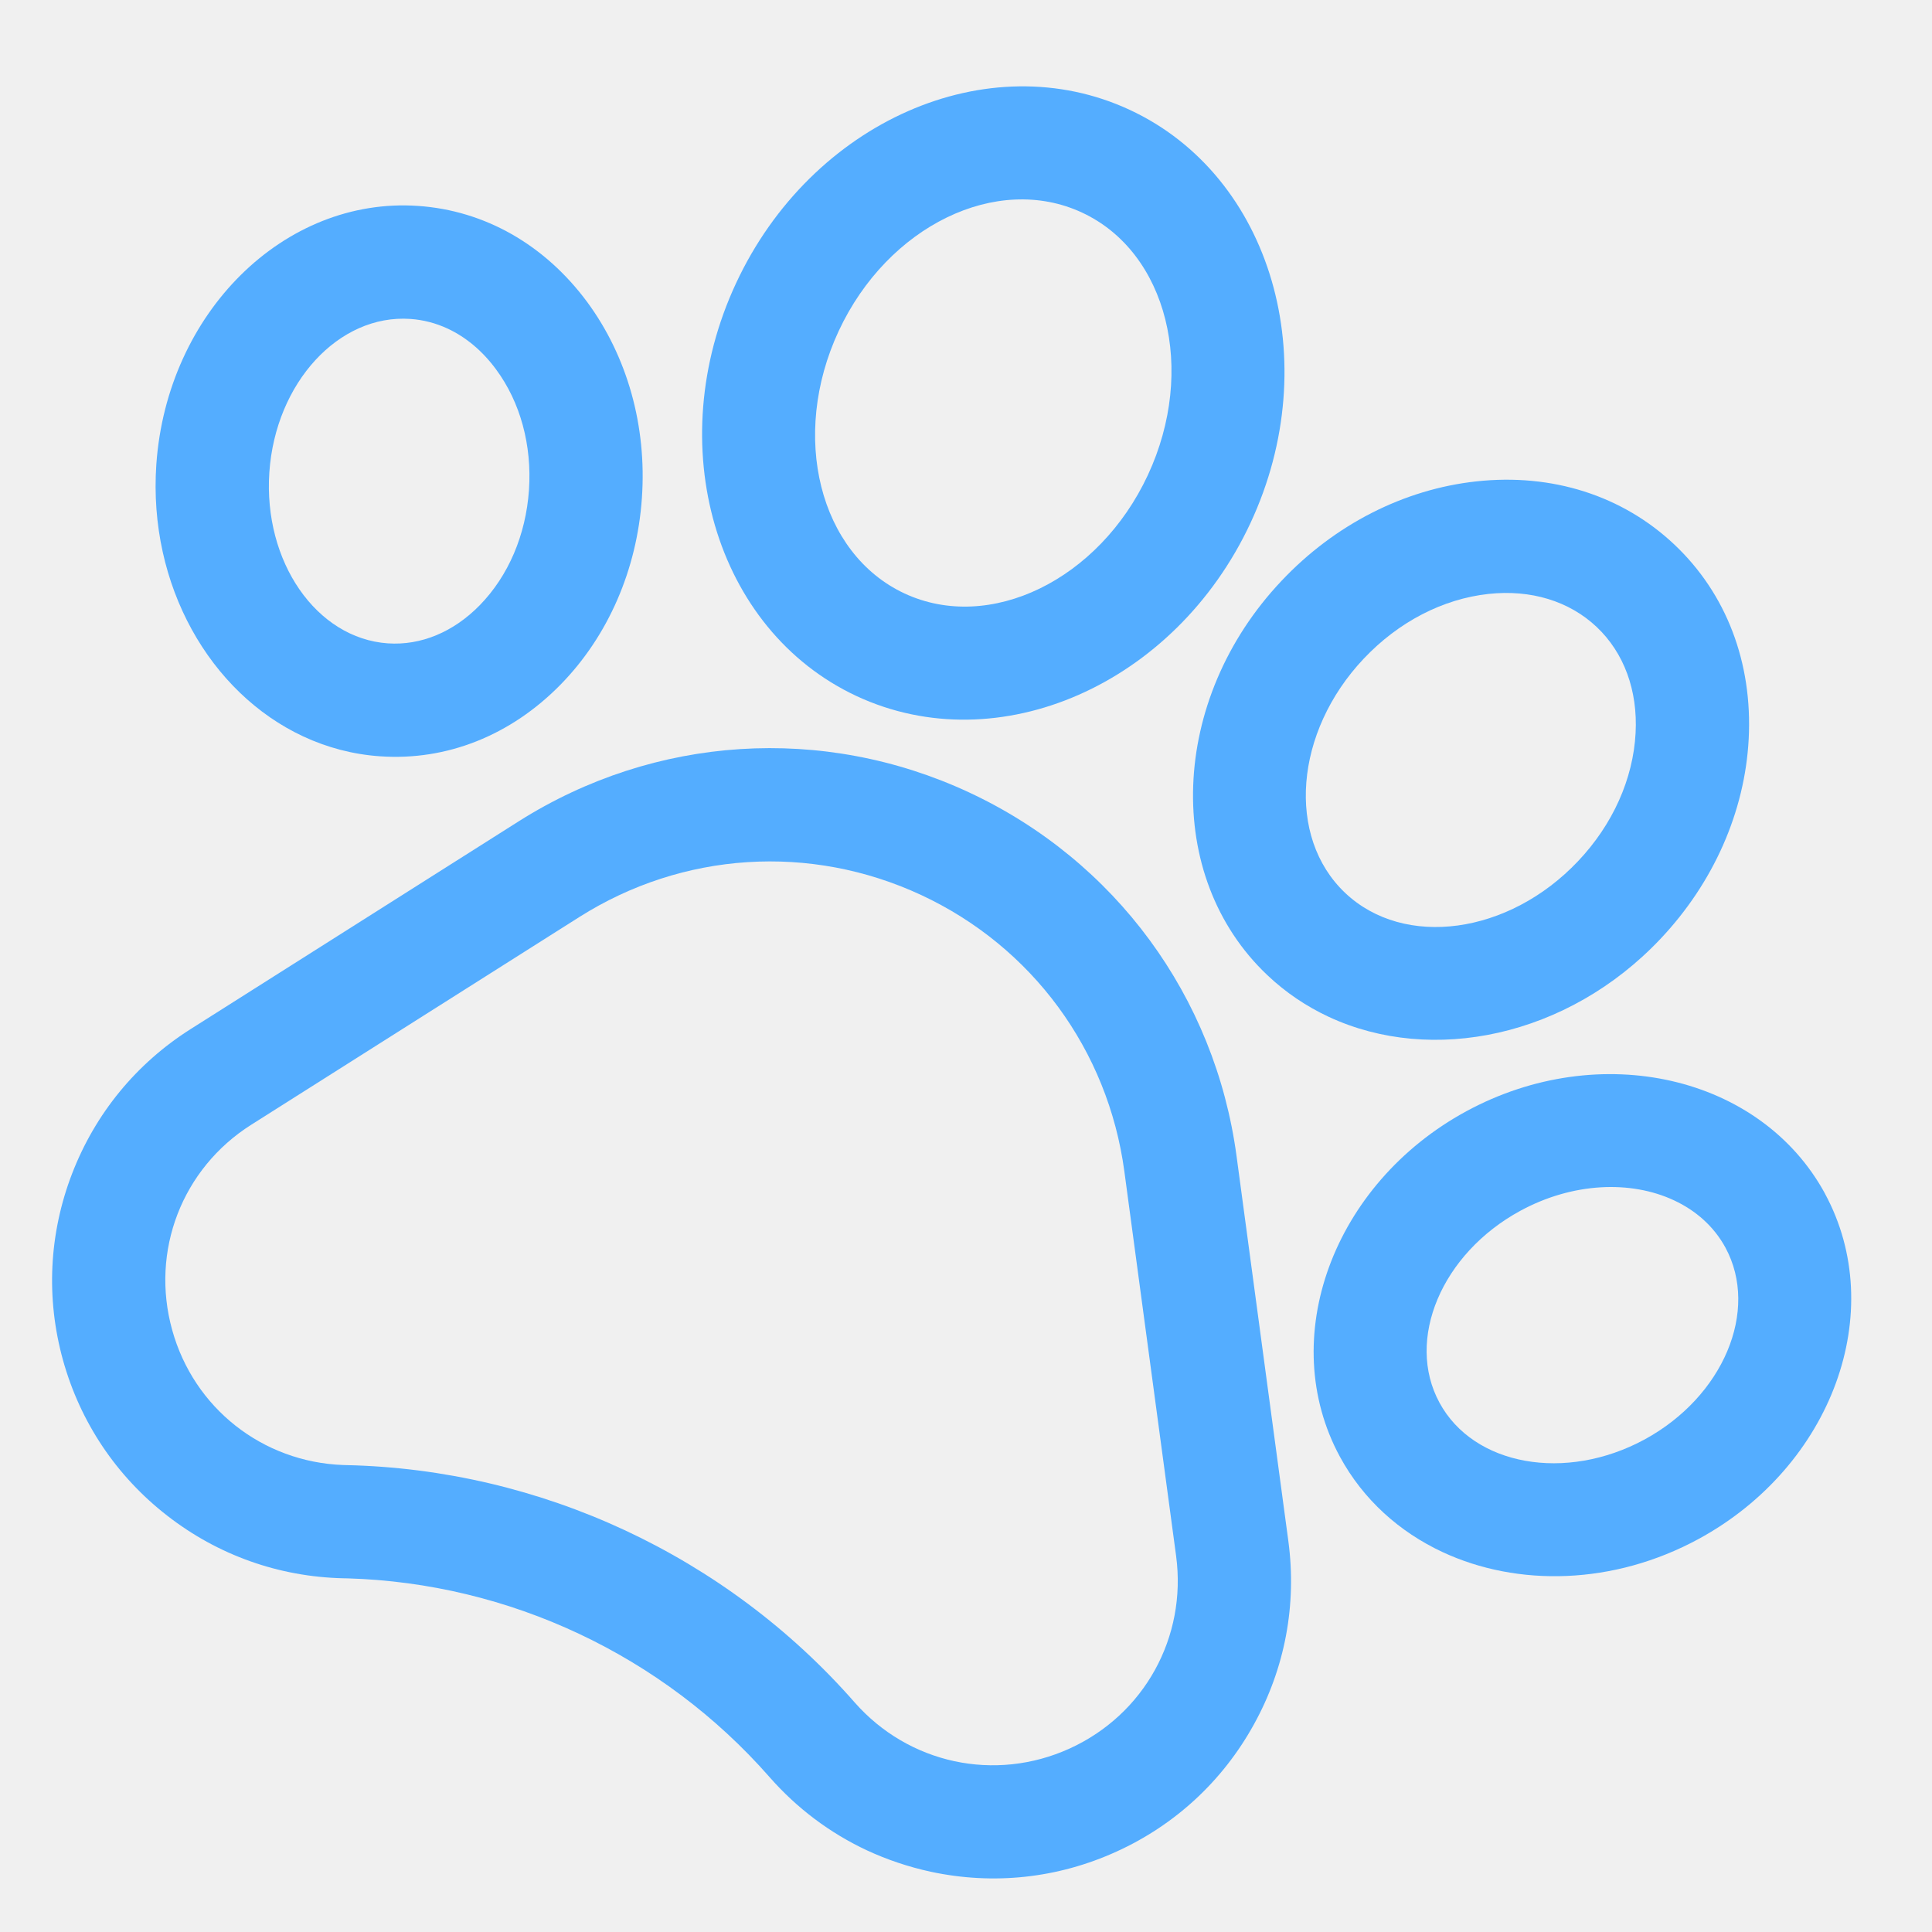
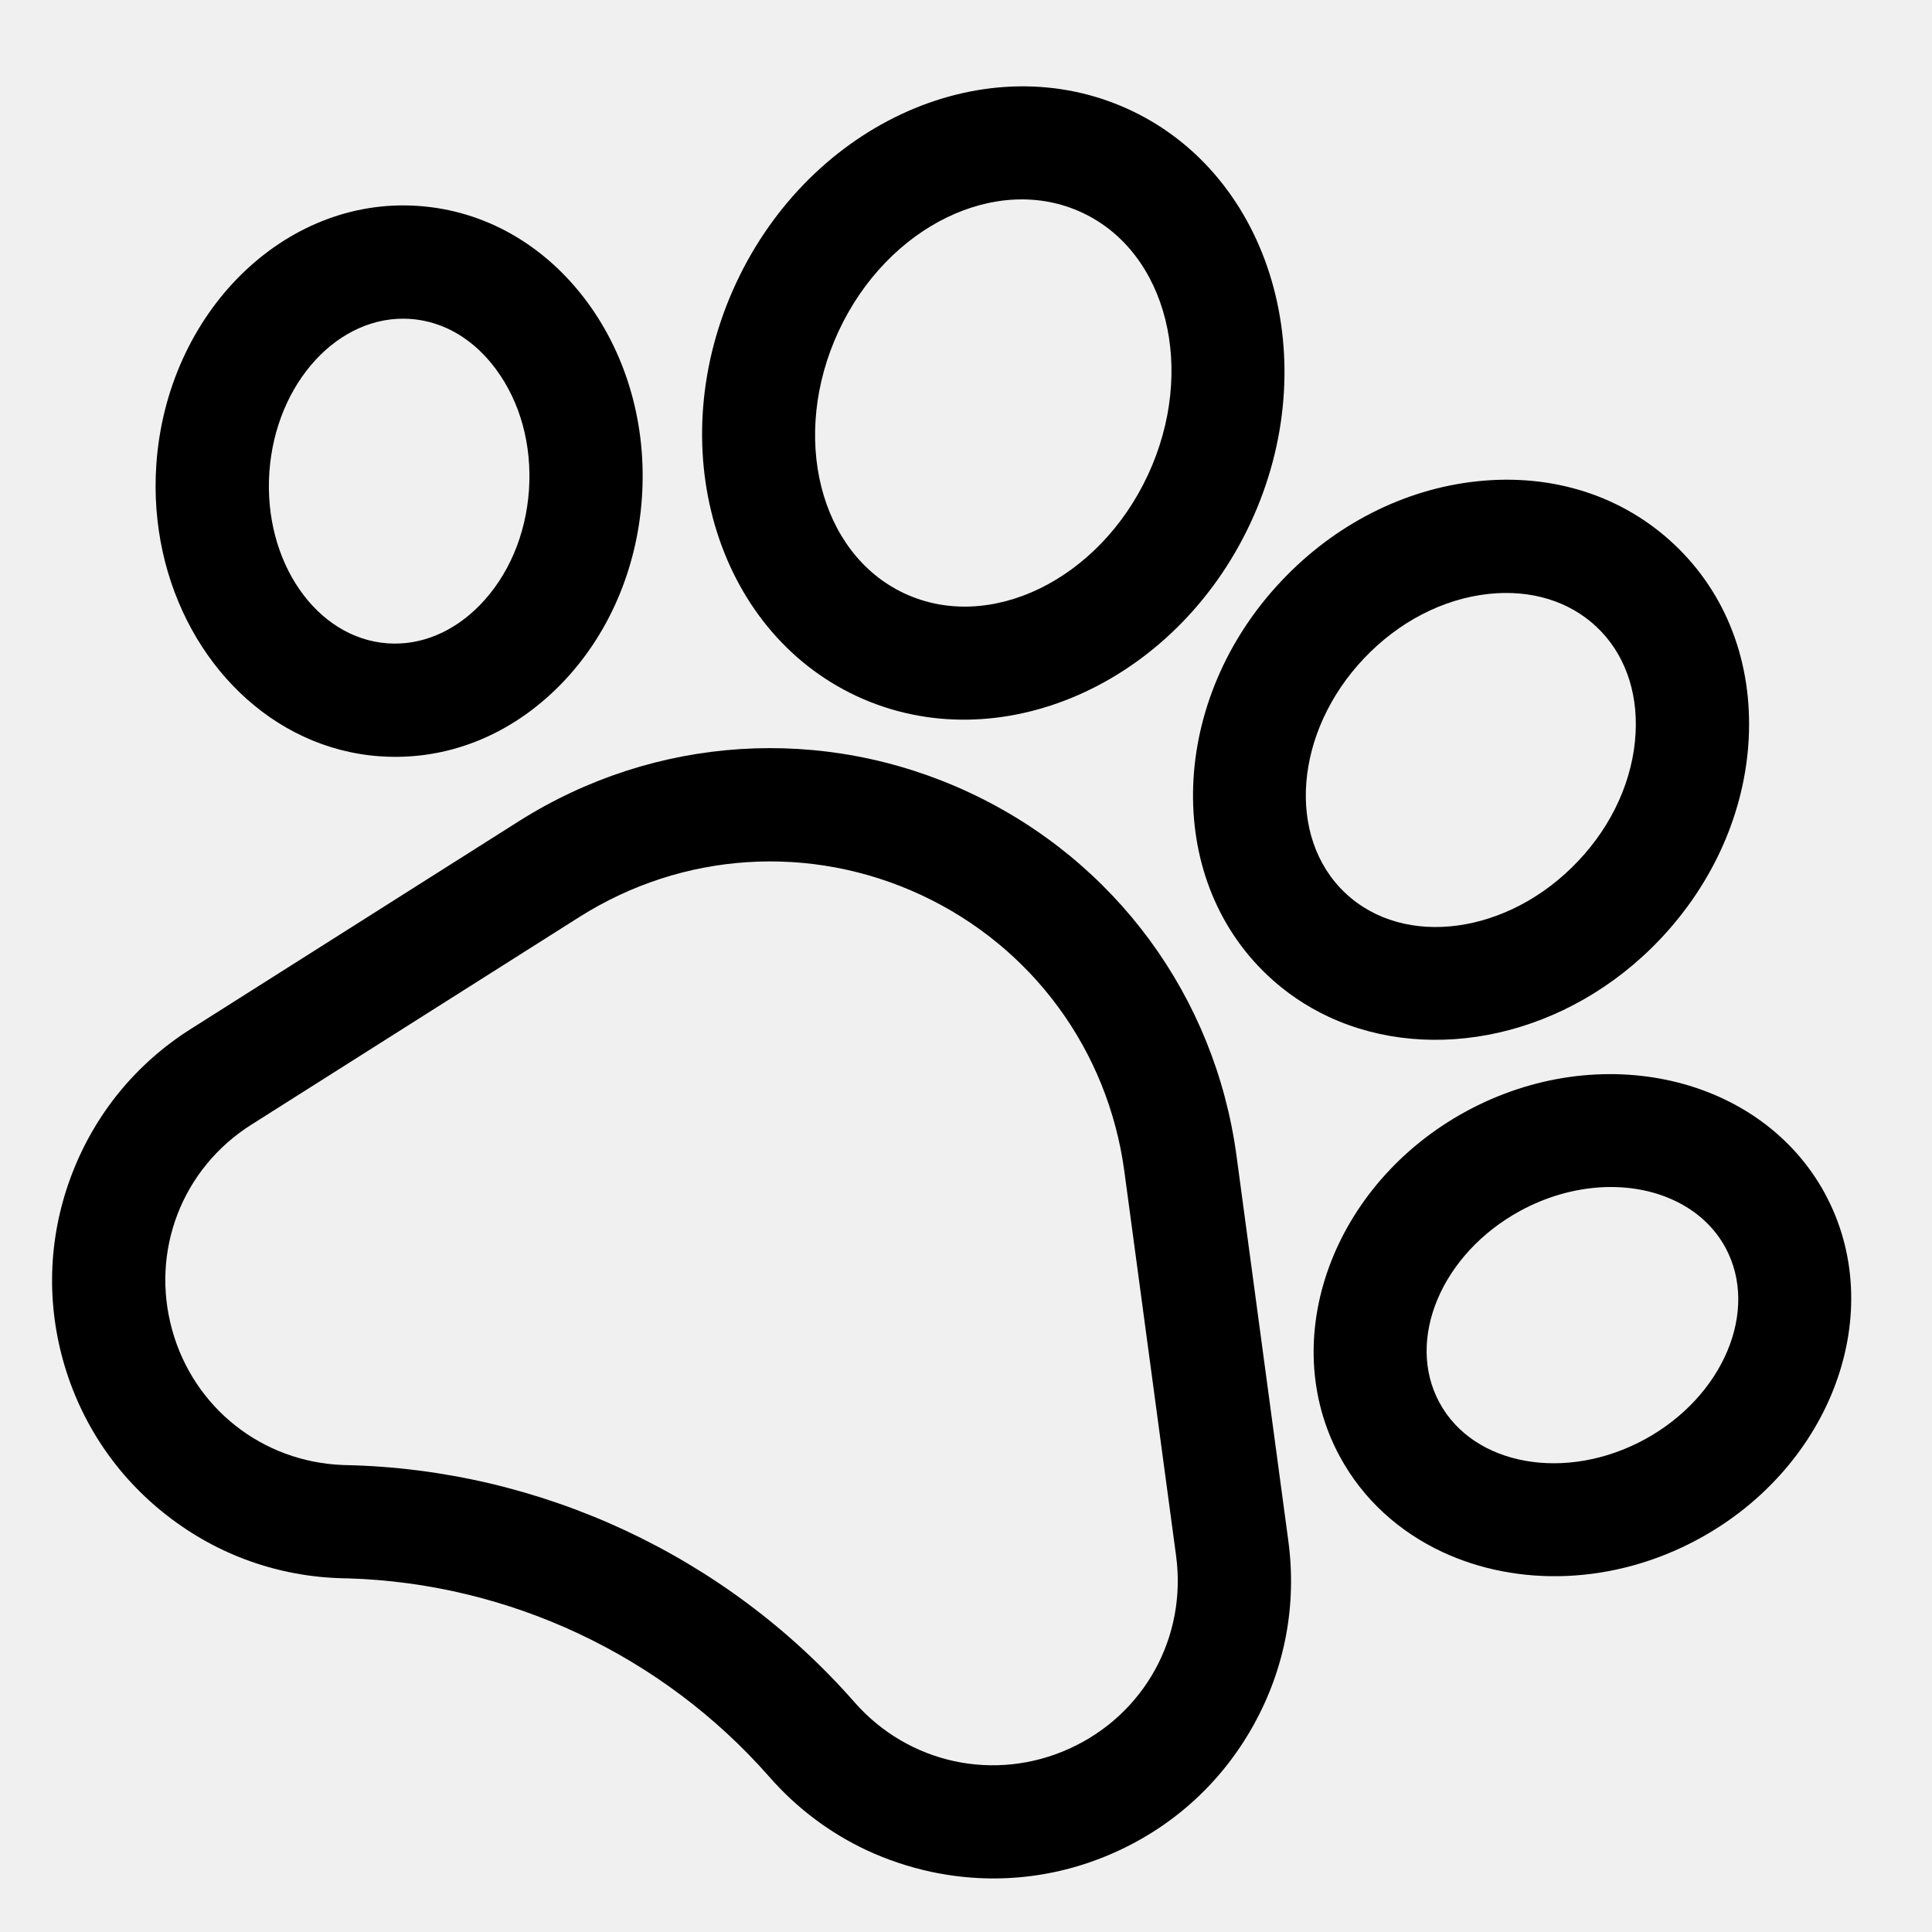
- <svg xmlns="http://www.w3.org/2000/svg" width="24" height="24" viewBox="0 0 24 24" fill="none">
+ <svg xmlns="http://www.w3.org/2000/svg" width="24" height="24" viewBox="0 0 24 24">
  <g clip-path="url(#clip0_31009_547)">
-     <path d="M15.361 14.362C15.095 12.379 13.853 10.69 12.039 9.844C10.226 8.999 8.134 9.133 6.443 10.203L2.369 12.783C1.693 13.211 1.184 13.832 0.896 14.578C0.608 15.325 0.569 16.127 0.783 16.898C0.998 17.669 1.445 18.337 2.077 18.828C2.708 19.319 3.465 19.588 4.266 19.606L4.318 19.607C6.325 19.666 8.232 20.563 9.558 22.074C9.899 22.463 10.31 22.771 10.77 22.986C11.02 23.102 11.285 23.191 11.56 23.251C12.343 23.419 13.141 23.333 13.87 23.001C14.598 22.67 15.188 22.124 15.575 21.424C15.963 20.724 16.111 19.934 16.004 19.141L15.361 14.362ZM13.287 21.721C12.361 22.142 11.287 21.911 10.615 21.146C9.817 20.236 8.842 19.513 7.764 19.01C6.687 18.508 5.507 18.226 4.298 18.2L4.263 18.199C3.26 18.162 2.408 17.492 2.139 16.522C1.866 15.541 2.261 14.516 3.121 13.972L7.196 11.392C8.479 10.579 10.068 10.477 11.445 11.119C12.822 11.761 13.764 13.044 13.967 14.55L14.61 19.328C14.745 20.338 14.214 21.299 13.287 21.721Z" fill="#54ADFF" />
-     <path d="M4.721 9.395C5.549 9.453 6.345 9.136 6.965 8.503C7.554 7.901 7.913 7.077 7.974 6.185C8.036 5.293 7.793 4.428 7.293 3.75C6.766 3.039 6.021 2.615 5.194 2.558C3.532 2.443 2.074 3.883 1.942 5.769C1.839 7.271 2.61 8.609 3.767 9.148C4.063 9.286 4.384 9.372 4.721 9.395ZM3.346 5.866C3.423 4.754 4.209 3.9 5.098 3.962C5.258 3.973 5.414 4.014 5.561 4.082C5.788 4.188 5.993 4.359 6.161 4.587C6.464 4.996 6.609 5.529 6.571 6.088C6.532 6.647 6.315 7.155 5.959 7.519C5.633 7.852 5.228 8.02 4.819 7.992L4.818 7.992C3.93 7.931 3.27 6.977 3.346 5.866Z" fill="#54ADFF" />
-     <path d="M10.641 8.647C12.403 9.468 14.598 8.504 15.534 6.497C16.47 4.489 15.798 2.187 14.037 1.366C12.275 0.544 10.08 1.509 9.144 3.517C8.208 5.524 8.88 7.825 10.641 8.647ZM13.442 2.641C14.501 3.134 14.867 4.597 14.259 5.902C13.651 7.206 12.294 7.865 11.236 7.372C10.177 6.878 9.811 5.415 10.419 4.111C11.027 2.807 12.383 2.147 13.442 2.641Z" fill="#54ADFF" />
-     <path d="M15.744 12.114L15.744 12.114C15.973 12.331 16.229 12.502 16.505 12.631C17.79 13.23 19.478 12.879 20.626 11.664C21.287 10.965 21.676 10.082 21.723 9.178C21.772 8.231 21.445 7.374 20.8 6.765C20.156 6.157 19.282 5.877 18.339 5.98C17.439 6.078 16.579 6.516 15.919 7.216C14.525 8.69 14.447 10.888 15.744 12.114ZM16.941 8.182C17.373 7.725 17.923 7.44 18.491 7.378C19.017 7.321 19.494 7.467 19.834 7.788C20.174 8.109 20.346 8.577 20.318 9.105C20.288 9.676 20.035 10.242 19.603 10.698C18.742 11.609 17.444 11.786 16.71 11.092C15.977 10.398 16.08 9.093 16.941 8.182Z" fill="#54ADFF" />
-     <path d="M22.67 14.827L22.67 14.826C21.873 13.362 19.875 12.904 18.214 13.805C16.555 14.707 15.851 16.632 16.645 18.096C16.935 18.63 17.384 19.03 17.919 19.28C18.852 19.715 20.044 19.691 21.1 19.118C22.76 18.216 23.464 16.291 22.67 14.827ZM20.429 17.882C19.449 18.413 18.306 18.208 17.882 17.425C17.457 16.642 17.908 15.573 18.886 15.041C19.536 14.688 20.258 14.66 20.795 14.911C21.066 15.037 21.291 15.235 21.434 15.498C21.858 16.281 21.407 17.35 20.429 17.882Z" fill="#54ADFF" />
+     <path d="M15.361 14.362C15.095 12.379 13.853 10.69 12.039 9.844C10.226 8.999 8.134 9.133 6.443 10.203L2.369 12.783C1.693 13.211 1.184 13.832 0.896 14.578C0.608 15.325 0.569 16.127 0.783 16.898C0.998 17.669 1.445 18.337 2.077 18.828C2.708 19.319 3.465 19.588 4.266 19.606L4.318 19.607C6.325 19.666 8.232 20.563 9.558 22.074C9.899 22.463 10.31 22.771 10.77 22.986C11.02 23.102 11.285 23.191 11.56 23.251C12.343 23.419 13.141 23.333 13.87 23.001C14.598 22.67 15.188 22.124 15.575 21.424C15.963 20.724 16.111 19.934 16.004 19.141L15.361 14.362ZM13.287 21.721C12.361 22.142 11.287 21.911 10.615 21.146C9.817 20.236 8.842 19.513 7.764 19.01C6.687 18.508 5.507 18.226 4.298 18.2L4.263 18.199C3.26 18.162 2.408 17.492 2.139 16.522C1.866 15.541 2.261 14.516 3.121 13.972L7.196 11.392C8.479 10.579 10.068 10.477 11.445 11.119C12.822 11.761 13.764 13.044 13.967 14.55L14.61 19.328C14.745 20.338 14.214 21.299 13.287 21.721Z" />
+     <path d="M4.721 9.395C5.549 9.453 6.345 9.136 6.965 8.503C7.554 7.901 7.913 7.077 7.974 6.185C8.036 5.293 7.793 4.428 7.293 3.75C6.766 3.039 6.021 2.615 5.194 2.558C3.532 2.443 2.074 3.883 1.942 5.769C1.839 7.271 2.61 8.609 3.767 9.148C4.063 9.286 4.384 9.372 4.721 9.395ZM3.346 5.866C3.423 4.754 4.209 3.9 5.098 3.962C5.258 3.973 5.414 4.014 5.561 4.082C5.788 4.188 5.993 4.359 6.161 4.587C6.464 4.996 6.609 5.529 6.571 6.088C6.532 6.647 6.315 7.155 5.959 7.519C5.633 7.852 5.228 8.02 4.819 7.992L4.818 7.992C3.93 7.931 3.27 6.977 3.346 5.866Z" />
+     <path d="M10.641 8.647C12.403 9.468 14.598 8.504 15.534 6.497C16.47 4.489 15.798 2.187 14.037 1.366C12.275 0.544 10.08 1.509 9.144 3.517C8.208 5.524 8.88 7.825 10.641 8.647ZM13.442 2.641C14.501 3.134 14.867 4.597 14.259 5.902C13.651 7.206 12.294 7.865 11.236 7.372C10.177 6.878 9.811 5.415 10.419 4.111C11.027 2.807 12.383 2.147 13.442 2.641Z" />
+     <path d="M15.744 12.114L15.744 12.114C15.973 12.331 16.229 12.502 16.505 12.631C17.79 13.23 19.478 12.879 20.626 11.664C21.287 10.965 21.676 10.082 21.723 9.178C21.772 8.231 21.445 7.374 20.8 6.765C20.156 6.157 19.282 5.877 18.339 5.98C17.439 6.078 16.579 6.516 15.919 7.216C14.525 8.69 14.447 10.888 15.744 12.114ZM16.941 8.182C17.373 7.725 17.923 7.44 18.491 7.378C19.017 7.321 19.494 7.467 19.834 7.788C20.174 8.109 20.346 8.577 20.318 9.105C20.288 9.676 20.035 10.242 19.603 10.698C18.742 11.609 17.444 11.786 16.71 11.092C15.977 10.398 16.08 9.093 16.941 8.182Z" />
+     <path d="M22.67 14.827L22.67 14.826C21.873 13.362 19.875 12.904 18.214 13.805C16.555 14.707 15.851 16.632 16.645 18.096C16.935 18.63 17.384 19.03 17.919 19.28C18.852 19.715 20.044 19.691 21.1 19.118C22.76 18.216 23.464 16.291 22.67 14.827ZM20.429 17.882C19.449 18.413 18.306 18.208 17.882 17.425C17.457 16.642 17.908 15.573 18.886 15.041C19.536 14.688 20.258 14.66 20.795 14.911C21.066 15.037 21.291 15.235 21.434 15.498C21.858 16.281 21.407 17.35 20.429 17.882Z" />
  </g>
  <defs>
    <clipPath id="clip0_31009_547">
-       <rect width="24" height="24" fill="white" />
+       <rect width="24" height="24" />
    </clipPath>
  </defs>
</svg>
